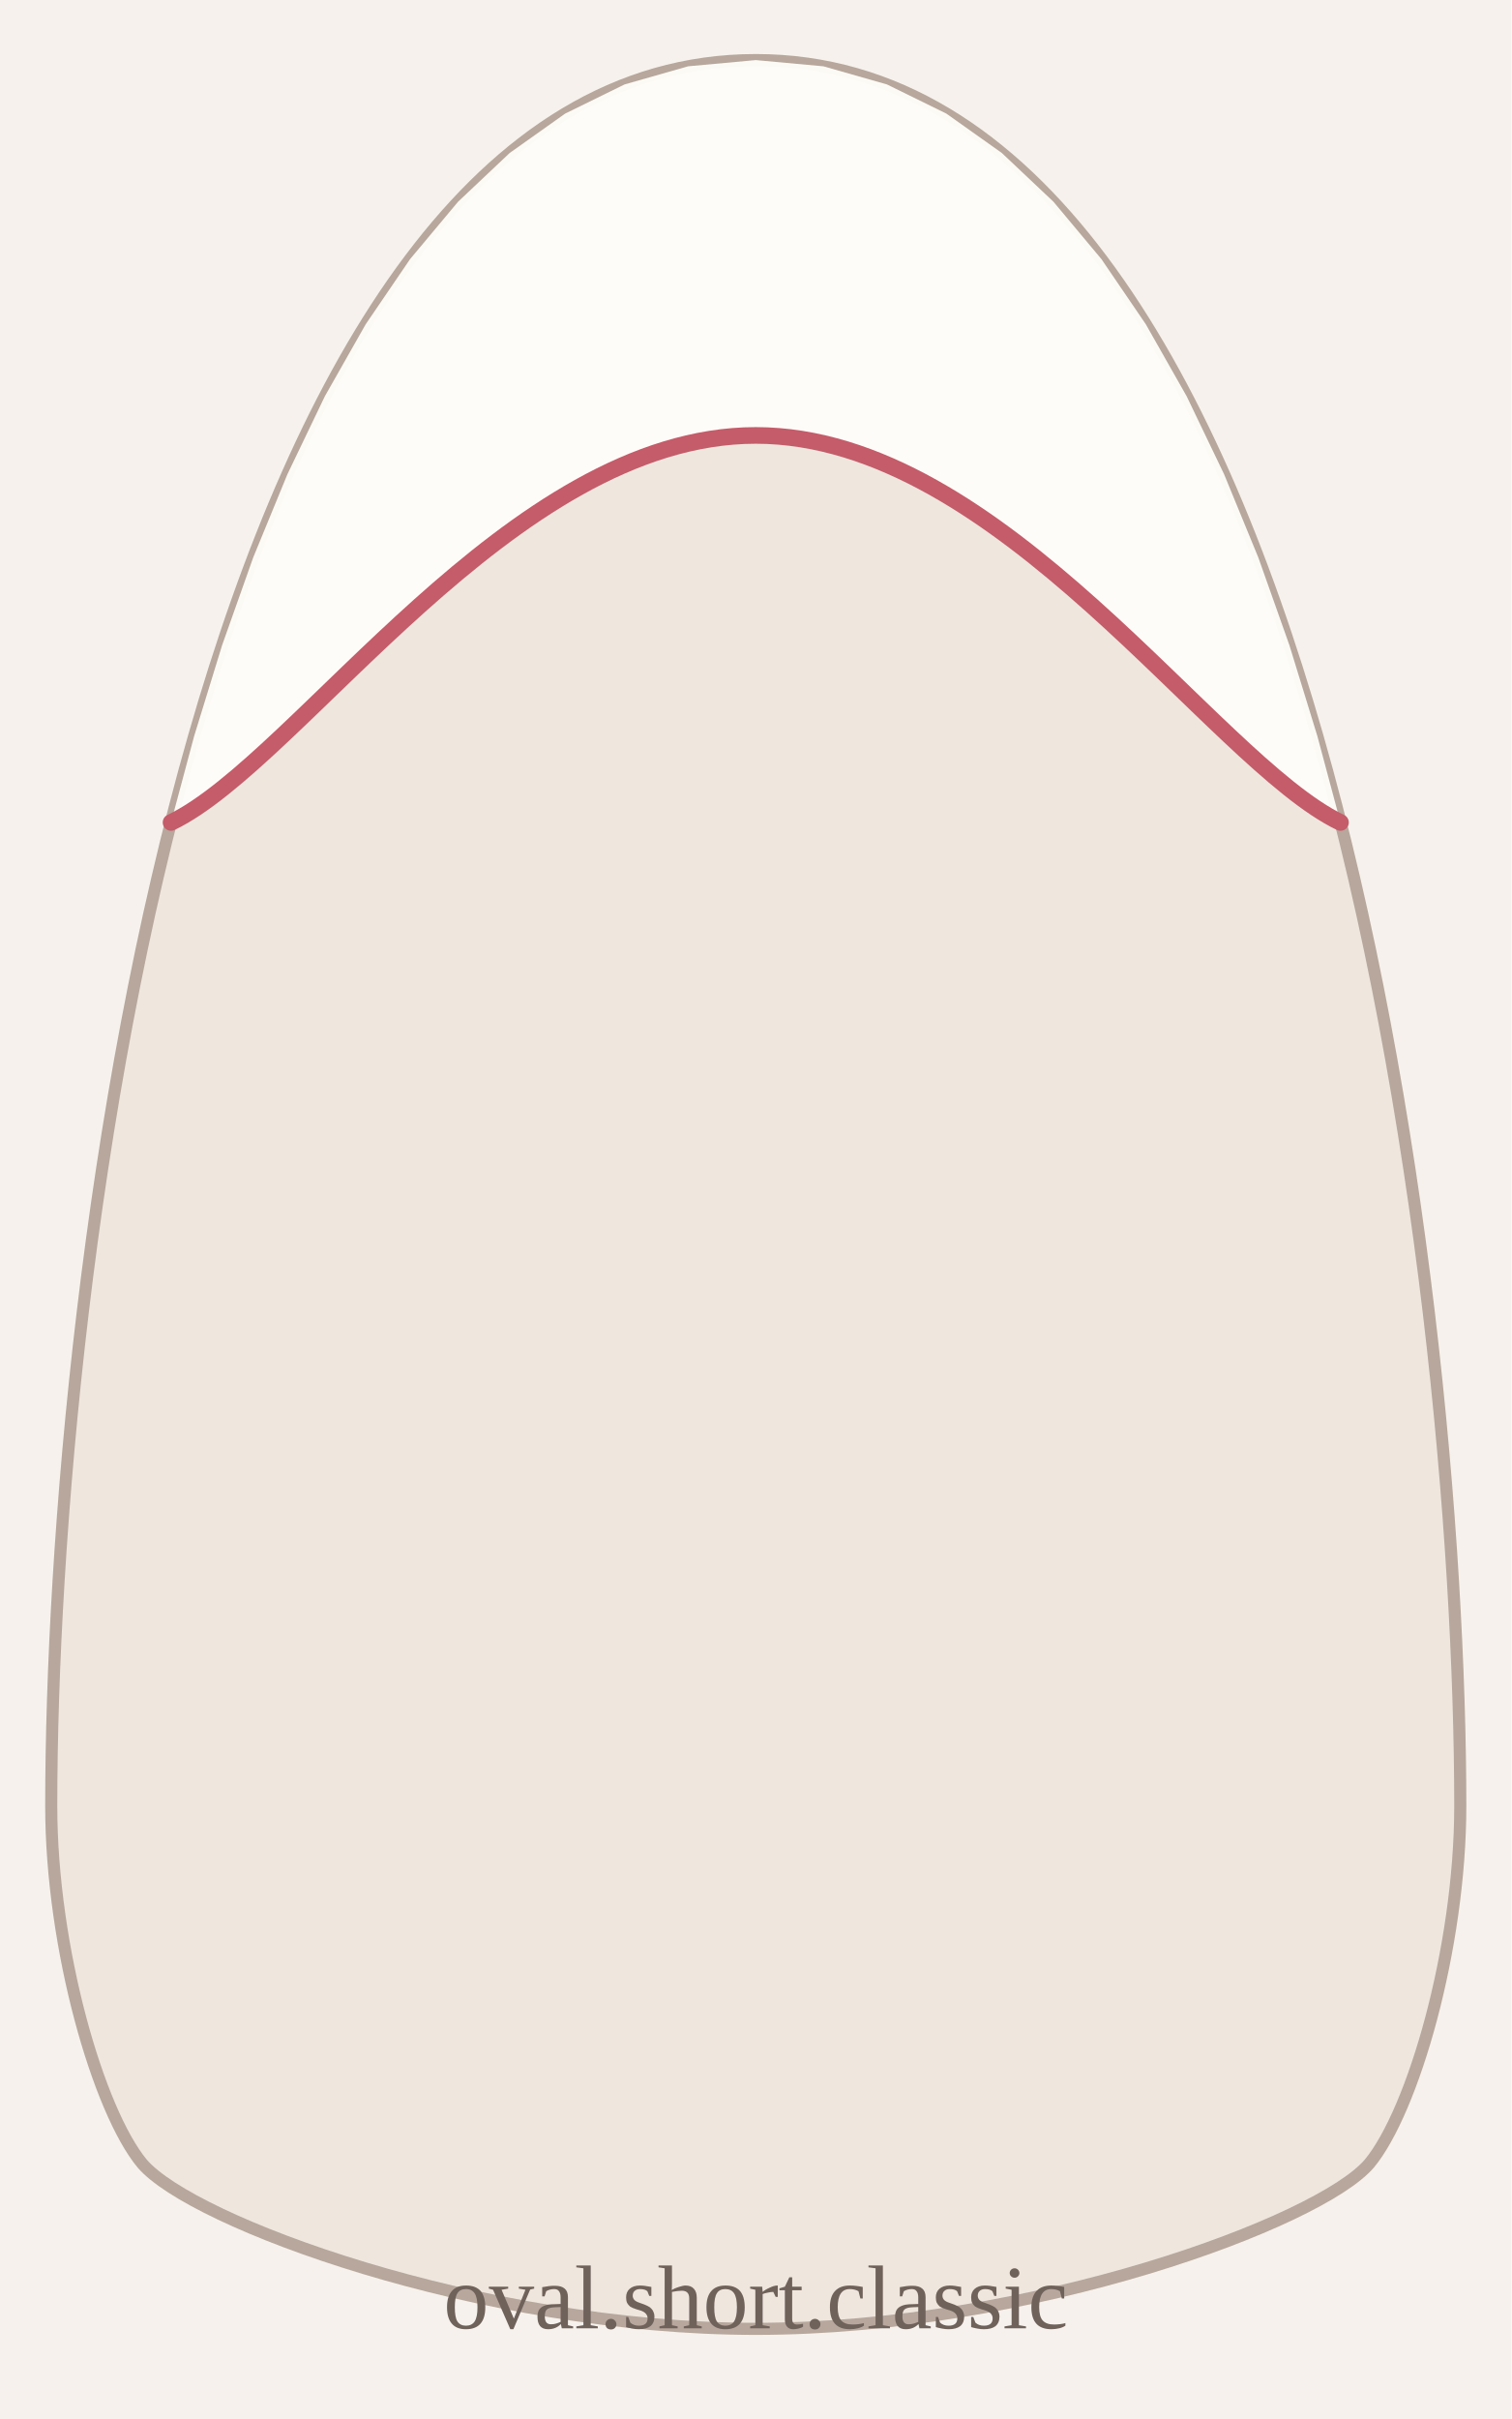
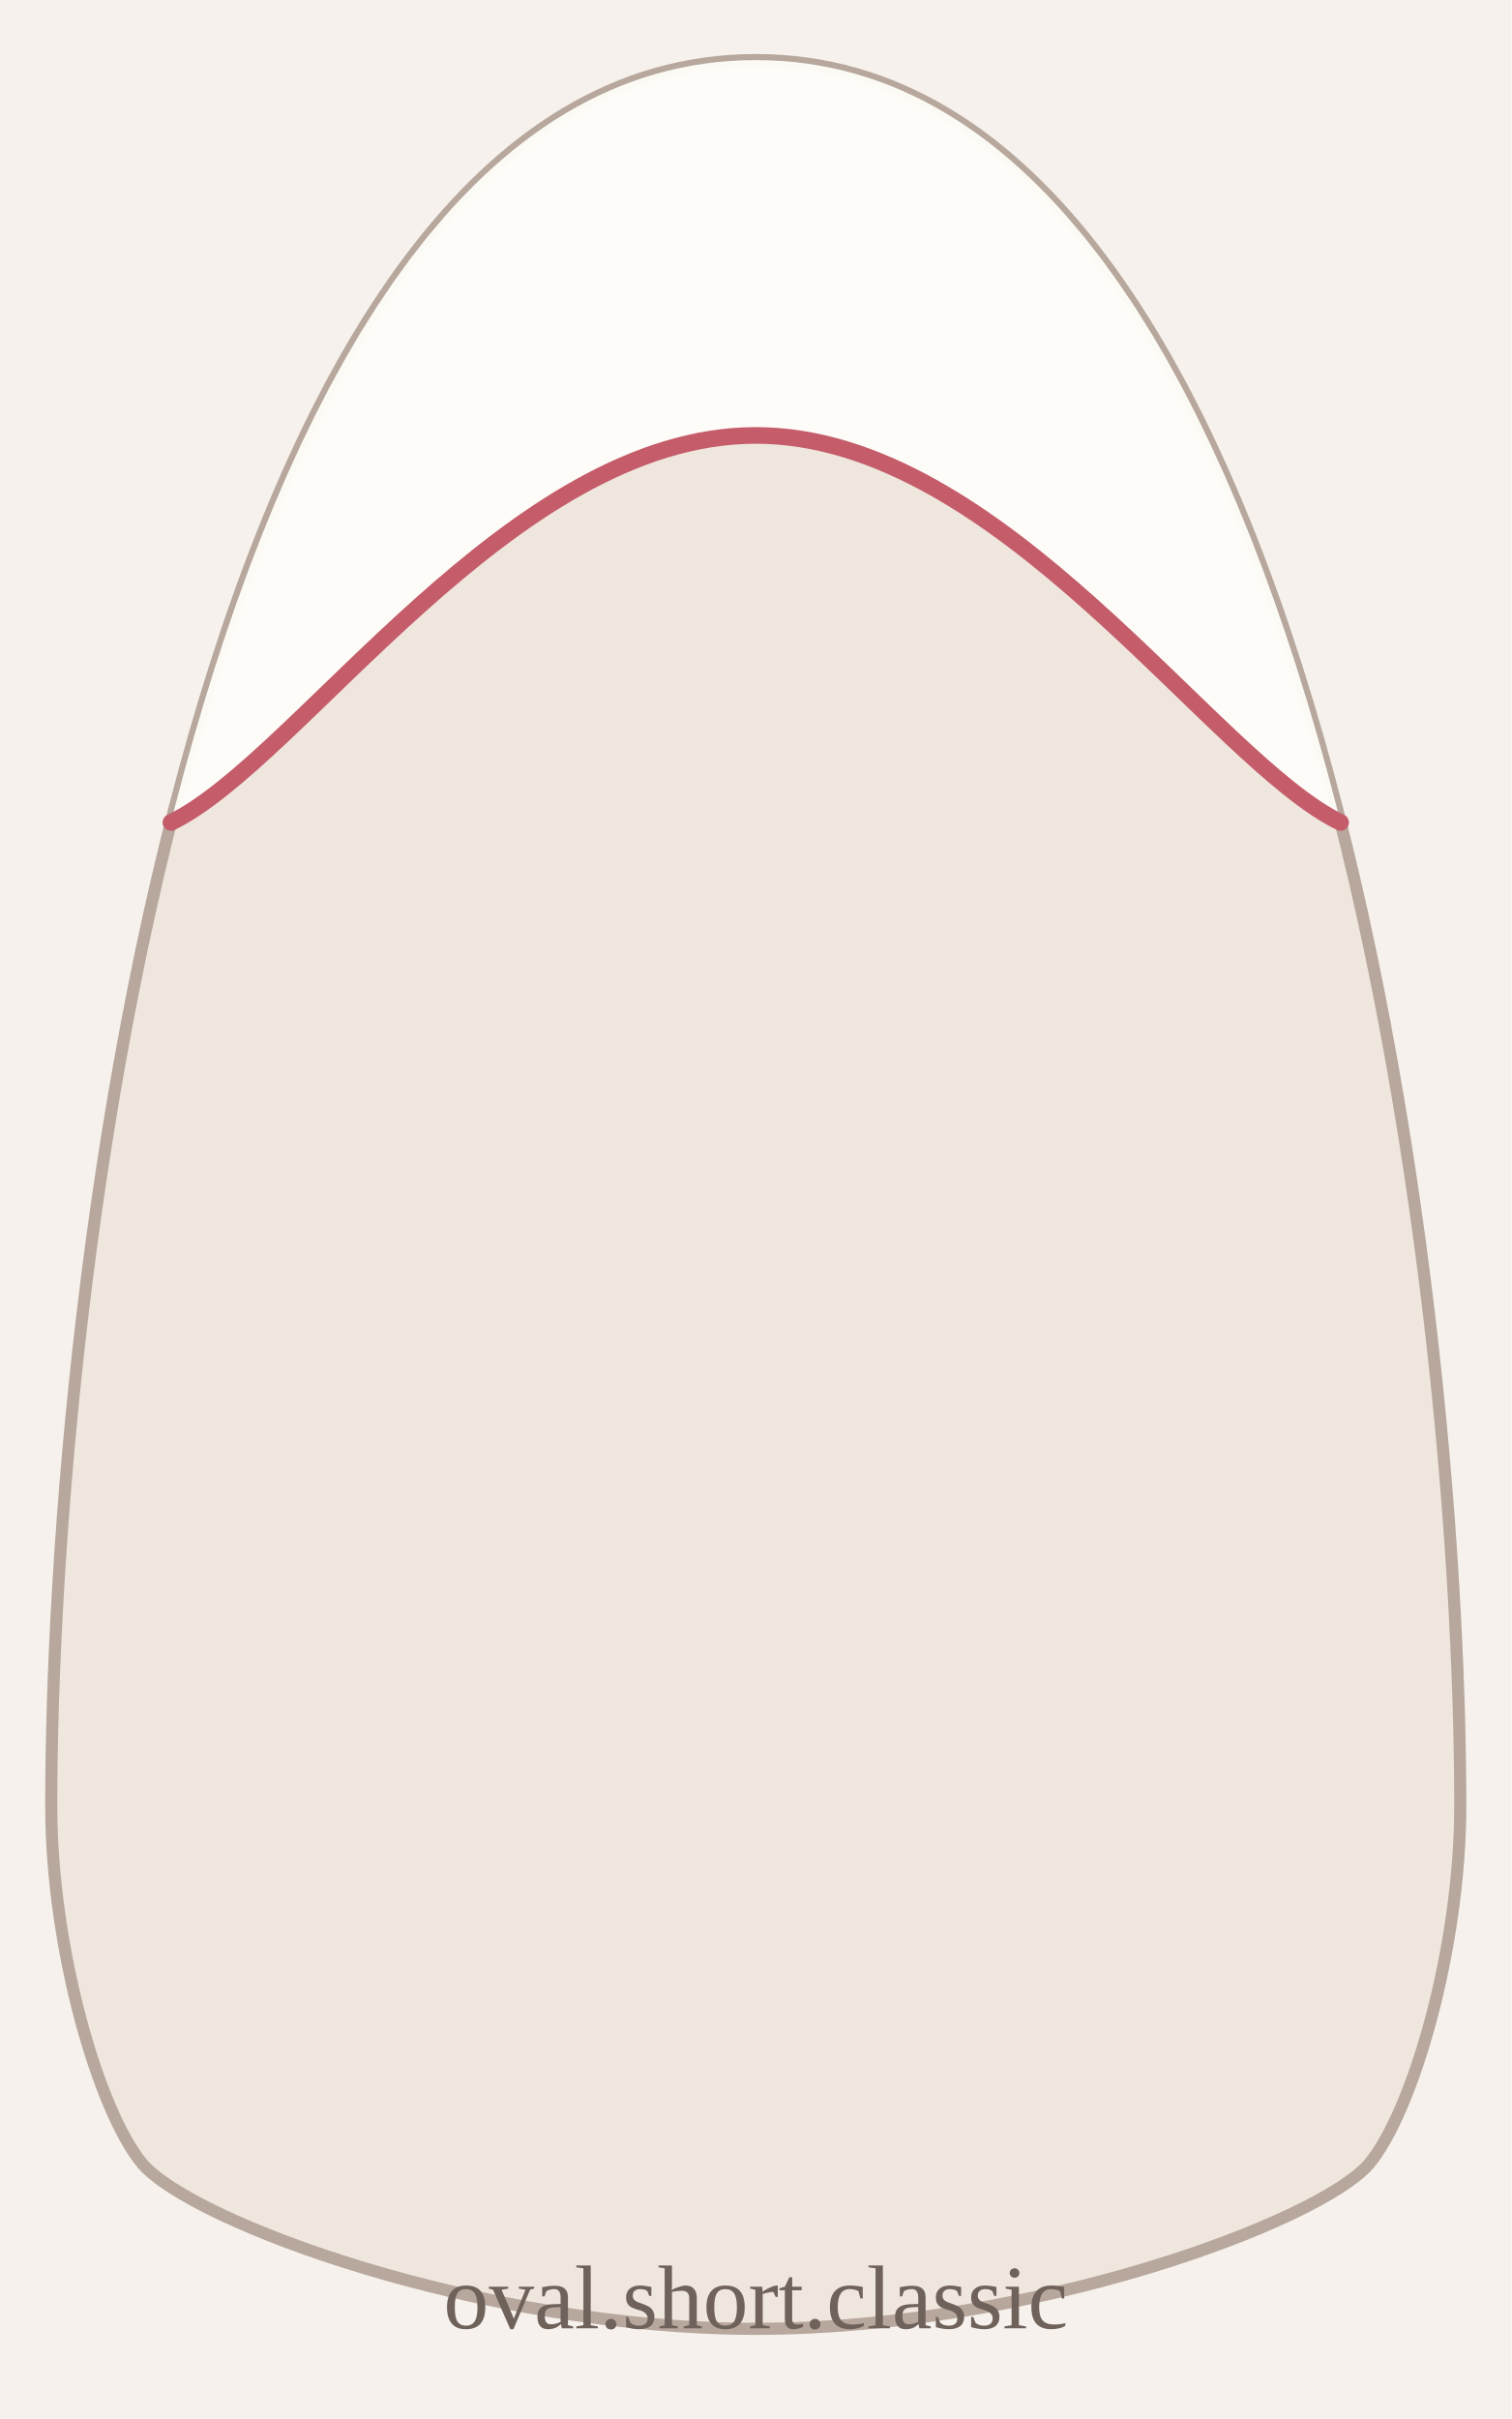
<svg xmlns="http://www.w3.org/2000/svg" viewBox="0 0 100 160" width="200" height="320">
  <rect width="100" height="160" fill="#f6f1ec" />
  <path d="M9.407 143.106 C6.525 139.627 3.39 128.894 3.39 119.453 C3.39 84.77 13.051 3.974 50 3.974 C86.949 3.974 96.61 84.77 96.61 119.453 C96.61 128.894 93.475 139.627 90.593 143.106 C87.288 146.981 68.22 154.037 50 154.037 C31.78 154.037 12.712 146.981 9.407 143.106 Z" fill="#efe6de" stroke="#b7a79c" stroke-width="0.8" />
-   <path d="M11.315 54.4 C19.826 50.304 33.752 28.8 50 28.8 C66.248 28.8 80.174 50.304 88.685 54.4 L87.161 48.707 L85.305 42.674 L83.249 36.875 L80.985 31.368 L78.506 26.206 L75.804 21.445 L72.871 17.141 L69.699 13.347 L66.282 10.12 L62.611 7.514 L58.679 5.584 L54.478 4.386 L50 3.974 L45.522 4.386 L41.321 5.584 L37.389 7.514 L33.718 10.12 L30.301 13.347 L27.129 17.141 L24.196 21.445 L21.494 26.206 L19.015 31.368 L16.751 36.875 L14.695 42.674 L12.839 48.707 L11.315 54.4 Z" fill="#fffdf9" fill-opacity="0.96" />
-   <path d="M11.315 54.4 C19.826 50.304 33.752 28.8 50 28.8 C66.248 28.8 80.174 50.304 88.685 54.4" fill="none" stroke="#c45c6a" stroke-width="1.1" stroke-linecap="round" />
+   <path d="M11.307 54.4 C19.819 50.304 33.749 28.8 50 28.8 C66.251 28.8 80.181 50.304 88.693 54.4 L88.426 53.355 L87.807 51.019 L87.161 48.707 L86.488 46.421 L85.787 44.162 L85.059 41.934 L84.302 39.741 L83.517 37.586 L82.703 35.469 L81.859 33.395 L80.985 31.368 L80.081 29.389 L79.146 27.461 L78.18 25.587 L77.183 23.771 L76.154 22.016 L75.092 20.325 L73.998 18.698 L72.871 17.141 L71.71 15.654 L70.515 14.245 L69.905 13.568 L69.286 12.912 L68.658 12.275 L68.022 11.659 L67.377 11.064 L66.723 10.49 L66.06 9.938 L65.388 9.408 L64.708 8.899 L64.018 8.414 L63.319 7.952 L62.611 7.514 L61.894 7.099 L61.168 6.707 L60.432 6.342 L59.687 6 L58.933 5.683 L58.169 5.394 L57.395 5.128 L56.612 4.89 L55.82 4.678 L55.018 4.494 L54.206 4.336 L53.385 4.208 L52.553 4.106 L51.712 4.034 L50.861 3.989 L50 3.974 L49.139 3.989 L48.288 4.034 L47.447 4.106 L46.615 4.208 L45.794 4.336 L44.982 4.494 L44.18 4.678 L43.388 4.89 L42.605 5.128 L41.831 5.394 L41.067 5.683 L40.313 6 L39.568 6.342 L38.832 6.707 L38.106 7.099 L37.389 7.514 L36.681 7.952 L35.982 8.414 L35.292 8.899 L34.612 9.408 L33.94 9.938 L33.277 10.49 L32.623 11.064 L31.978 11.659 L31.342 12.275 L30.714 12.912 L30.095 13.568 L29.485 14.245 L28.29 15.654 L27.129 17.141 L26.002 18.698 L24.908 20.325 L23.846 22.016 L22.817 23.771 L21.82 25.587 L20.854 27.461 L19.919 29.389 L19.015 31.368 L18.141 33.395 L17.297 35.469 L16.483 37.586 L15.698 39.741 L14.941 41.934 L14.213 44.162 L13.512 46.421 L12.839 48.707 L12.193 51.019 L11.574 53.355 L11.307 54.4 Z" fill="#fffdf9" fill-opacity="0.96" />
+   <path d="M11.307 54.4 C19.819 50.304 33.749 28.8 50 28.8 C66.251 28.8 80.181 50.304 88.693 54.4" fill="none" stroke="#c45c6a" stroke-width="1.1" stroke-linecap="round" />
  <text x="50" y="154" text-anchor="middle" font-size="6" fill="#6f625b">oval.short.classic</text>
</svg>
